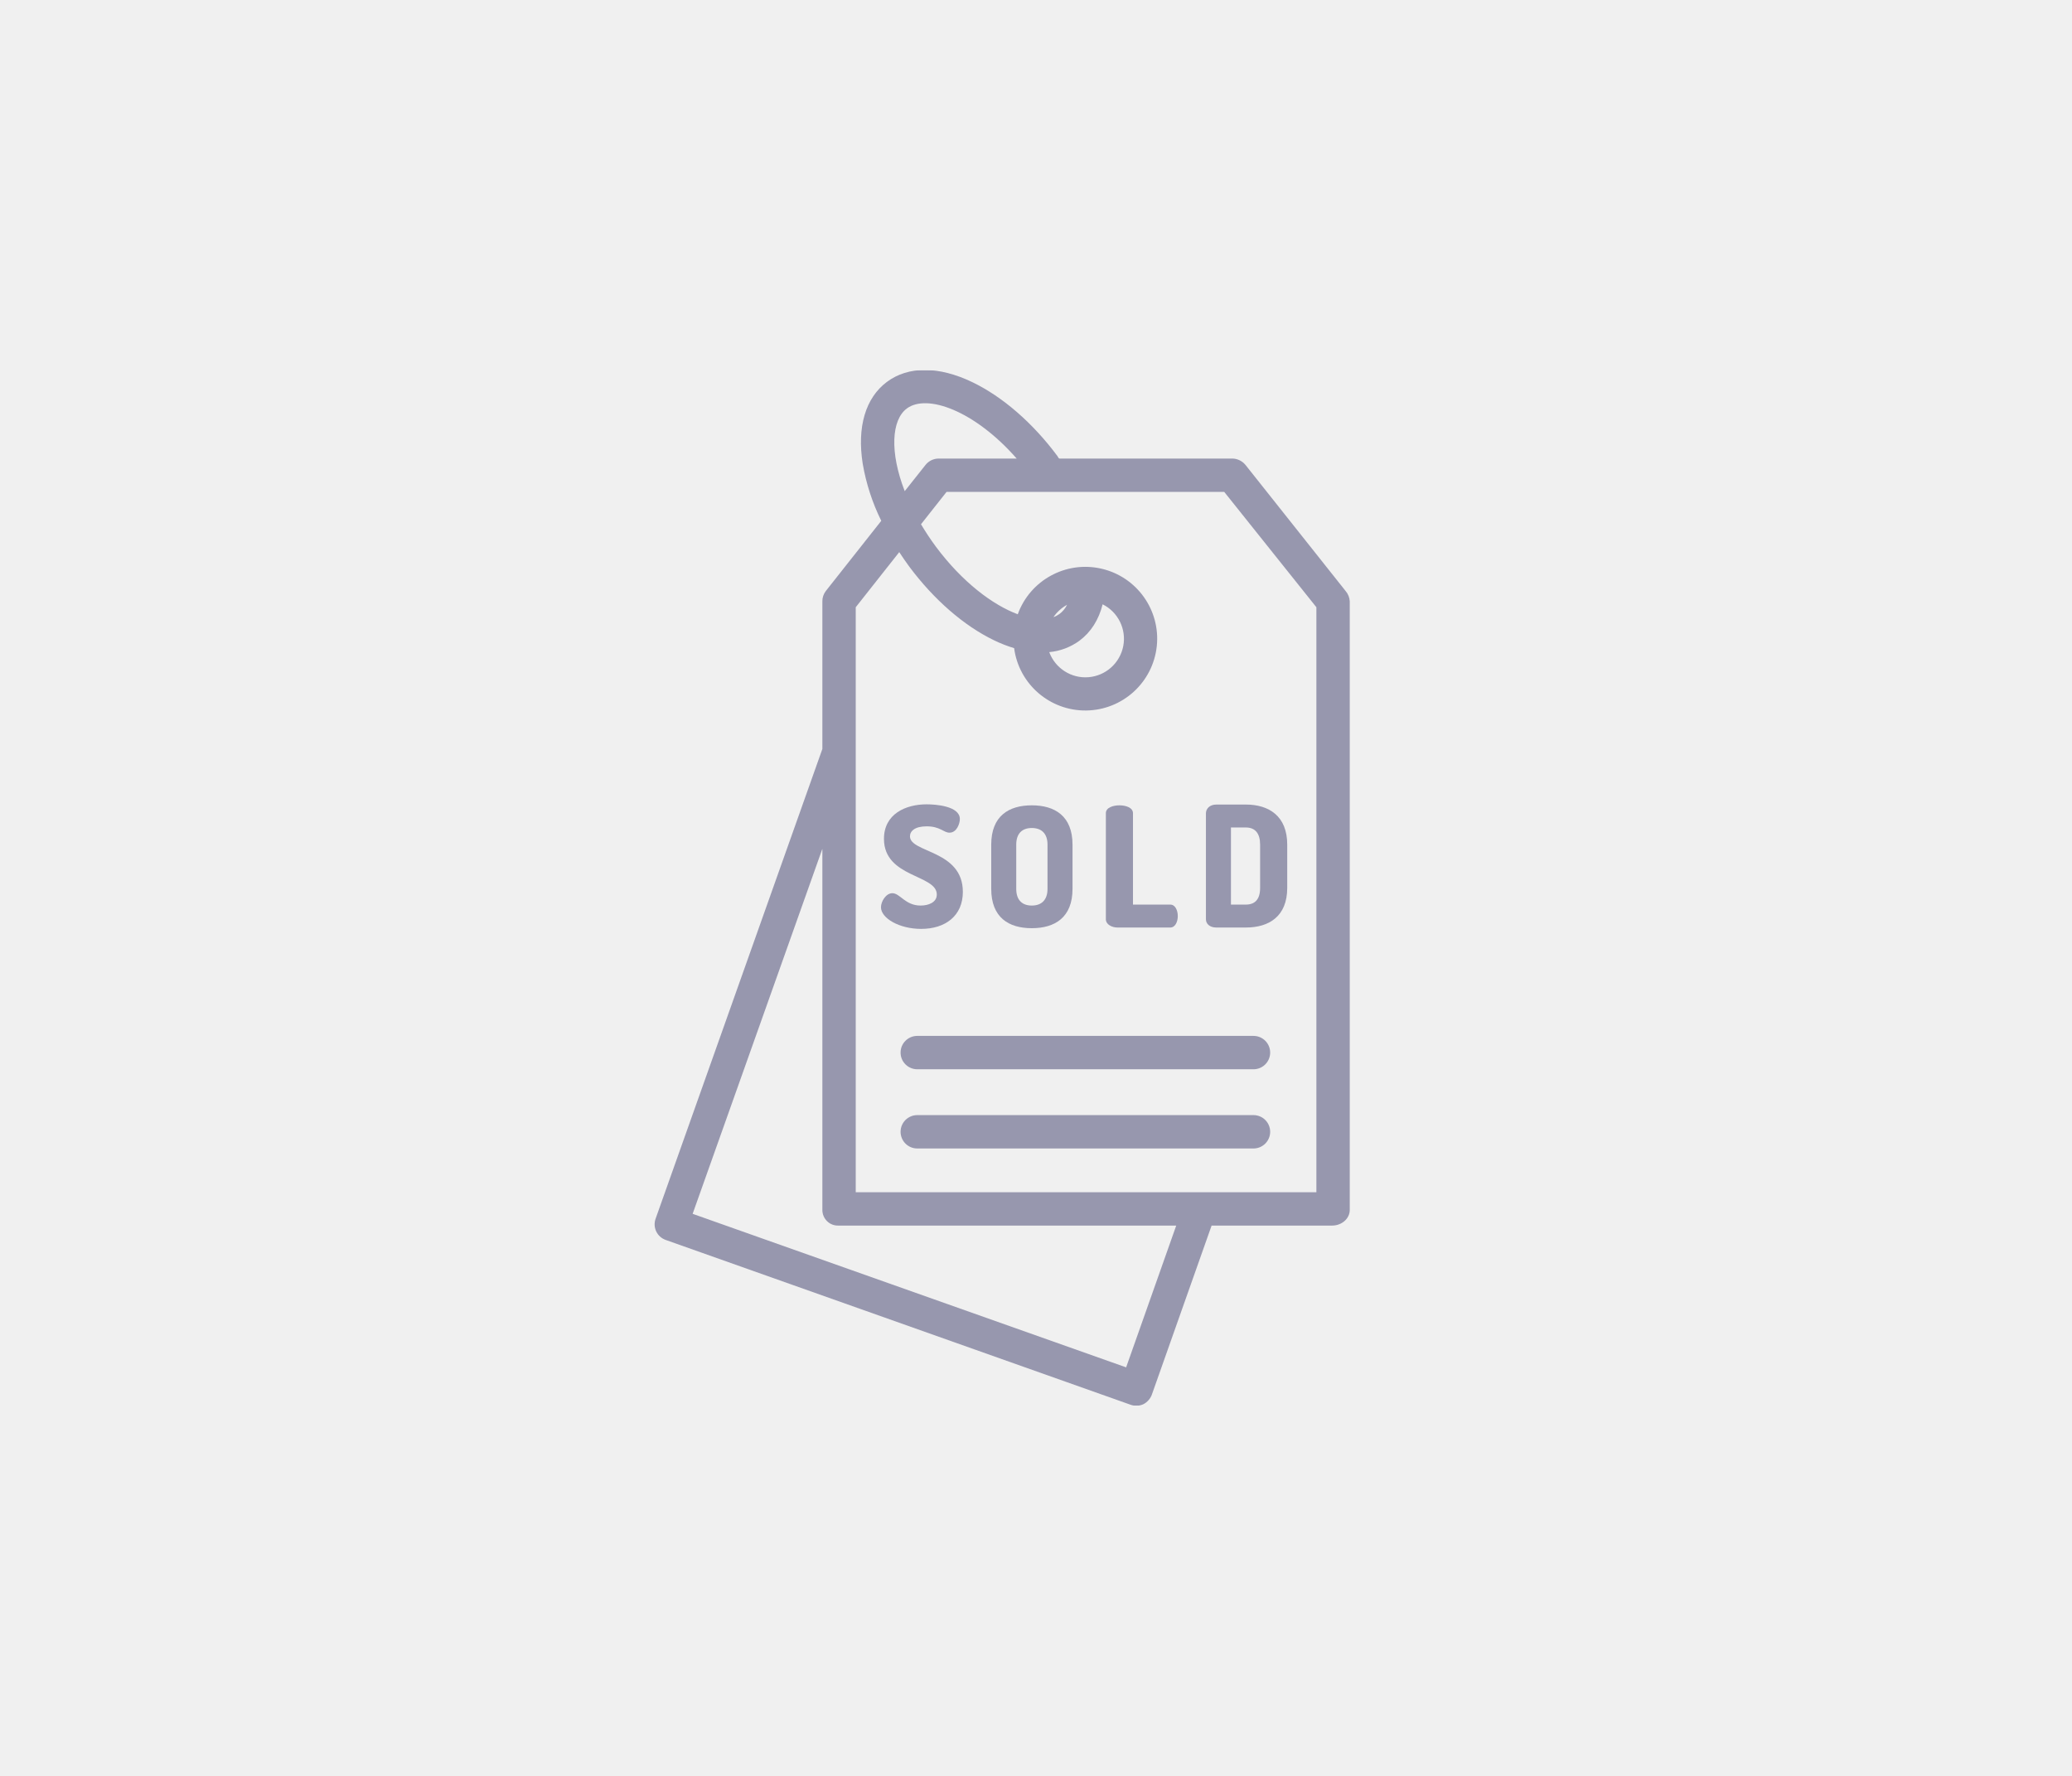
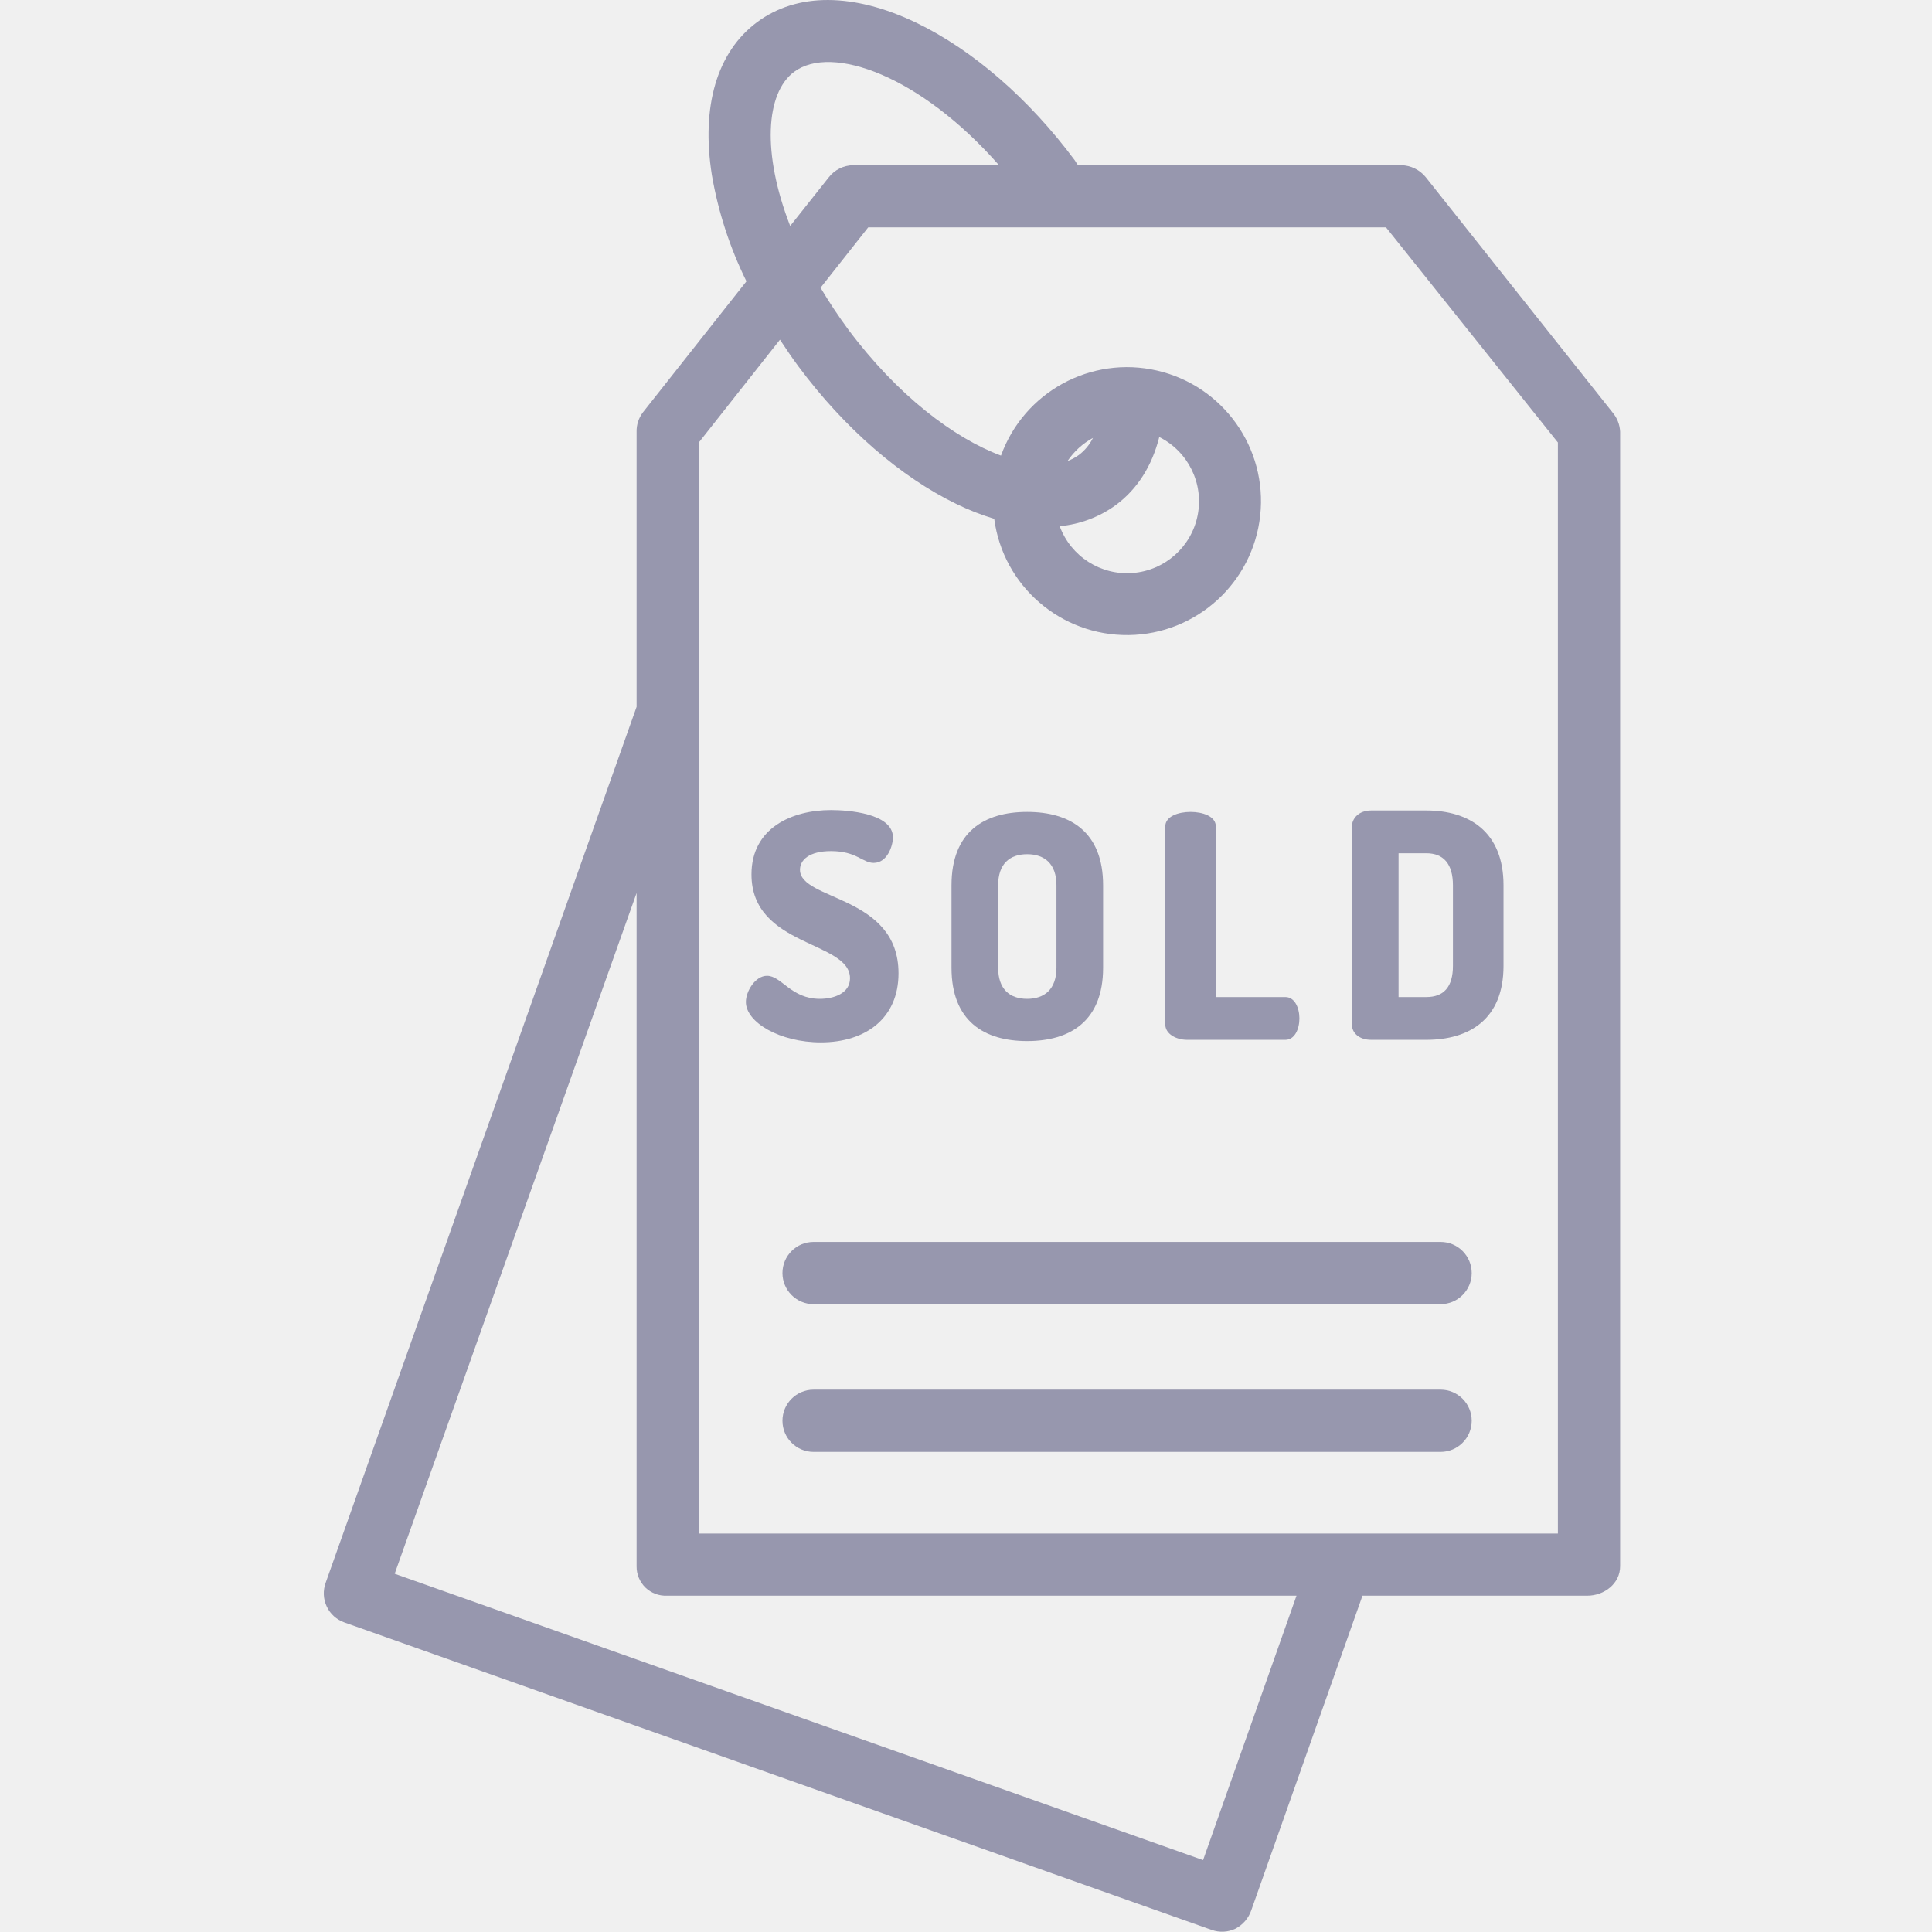
- <svg xmlns="http://www.w3.org/2000/svg" width="56" height="48" viewBox="0 0 56 48" fill="none">
-   <g clip-path="url(#clip0_4_57)">
-     <mask id="mask0_4_57" style="mask-type:luminance" maskUnits="userSpaceOnUse" x="13" y="10" width="28" height="28">
-       <path d="M41 10H13V38H41V10Z" fill="white" />
+ <svg xmlns="http://www.w3.org/2000/svg" width="28" height="28" viewBox="0 0 28 28" fill="none">
+   <g clip-path="url(#clip0_15078_6418)">
+     <mask id="mask0_15078_6418" style="mask-type:luminance" maskUnits="userSpaceOnUse" x="0" y="0" width="28" height="28">
+       <path d="M28 0H0V28H28V0Z" fill="white" />
    </mask>
-     <g mask="url(#mask0_4_57)">
-       <path d="M17.989 33.513L30.56 37.97C30.672 38.01 30.796 38.004 30.904 37.953C31.013 37.896 31.096 37.8 31.135 37.684L32.746 33.126H36.003C36.252 33.126 36.48 32.949 36.48 32.7V16.256C36.475 16.153 36.436 16.054 36.369 15.976L33.664 12.569C33.576 12.46 33.445 12.396 33.305 12.394H28.631C28.613 12.394 28.596 12.349 28.577 12.324C27.912 11.429 27.096 10.723 26.281 10.33C25.371 9.893 24.551 9.89 23.971 10.322C23.392 10.753 23.159 11.54 23.317 12.537C23.409 13.072 23.578 13.591 23.818 14.077L22.318 15.976C22.257 16.056 22.224 16.155 22.226 16.256V20.244L17.72 32.938C17.679 33.05 17.684 33.174 17.735 33.282C17.785 33.389 17.877 33.473 17.989 33.513ZM24.509 11.041C25.054 10.636 26.34 11.098 27.478 12.394H25.365C25.227 12.396 25.097 12.46 25.012 12.569L24.452 13.275C24.044 12.227 24.092 11.351 24.509 11.041ZM23.128 16.413L24.304 14.923C24.39 15.053 24.477 15.183 24.572 15.311C25.238 16.206 26.052 16.914 26.867 17.307C27.042 17.392 27.223 17.463 27.409 17.519C27.538 18.493 28.375 19.216 29.358 19.204C30.34 19.191 31.158 18.447 31.264 17.47C31.369 16.493 30.727 15.592 29.77 15.371C28.813 15.15 27.841 15.679 27.507 16.603C26.829 16.35 26.008 15.734 25.292 14.773C25.149 14.579 25.015 14.377 24.892 14.17L25.583 13.295H33.087L35.578 16.413V32.225H23.128V16.413ZM29.801 16.334C30.219 16.543 30.447 17.005 30.358 17.464C30.269 17.923 29.885 18.266 29.419 18.304C28.954 18.342 28.52 18.064 28.358 17.626C28.654 17.599 28.936 17.492 29.175 17.317C29.485 17.086 29.696 16.752 29.801 16.334ZM28.637 16.593C28.586 16.63 28.531 16.66 28.472 16.68C28.566 16.542 28.692 16.427 28.84 16.347C28.792 16.444 28.723 16.528 28.637 16.593ZM22.226 22.942V32.7C22.225 32.816 22.271 32.927 22.354 33.008C22.437 33.089 22.55 33.131 22.666 33.126H31.79L30.436 36.958L18.72 32.808L22.226 22.942Z" fill="#9797AE" />
-       <path d="M33.878 30.14H24.791C24.542 30.14 24.34 30.342 24.34 30.591C24.34 30.84 24.542 31.042 24.791 31.042H33.878C34.127 31.042 34.329 30.84 34.329 30.591C34.329 30.342 34.127 30.14 33.878 30.14Z" fill="#9797AE" />
-       <path d="M33.878 27.999H24.791C24.542 27.999 24.34 28.201 24.34 28.45C24.34 28.699 24.542 28.901 24.791 28.901H33.878C34.127 28.901 34.329 28.699 34.329 28.45C34.329 28.201 34.127 27.999 33.878 27.999Z" fill="#9797AE" />
-       <path d="M26.023 24.106C26.023 22.97 24.594 23.056 24.594 22.605C24.594 22.465 24.724 22.335 25.044 22.335C25.414 22.335 25.5 22.506 25.662 22.506C25.86 22.506 25.942 22.258 25.942 22.137C25.942 21.785 25.284 21.74 25.044 21.74C24.481 21.74 23.891 21.997 23.891 22.673C23.891 23.727 25.319 23.633 25.319 24.178C25.319 24.394 25.09 24.476 24.882 24.476C24.463 24.476 24.328 24.142 24.116 24.142C23.945 24.142 23.81 24.367 23.81 24.521C23.81 24.818 24.305 25.107 24.896 25.107C25.549 25.107 26.023 24.755 26.023 24.106Z" fill="#9797AE" />
-       <path d="M27.886 25.088C28.508 25.088 28.987 24.8 28.987 24.025V22.831C28.987 22.055 28.508 21.767 27.886 21.767C27.264 21.767 26.79 22.055 26.79 22.83V24.025C26.79 24.8 27.264 25.088 27.886 25.088ZM27.466 22.83C27.466 22.519 27.634 22.38 27.886 22.38C28.139 22.38 28.311 22.519 28.311 22.83V24.025C28.311 24.336 28.139 24.476 27.886 24.476C27.634 24.476 27.466 24.336 27.466 24.025V22.83Z" fill="#9797AE" />
-       <path d="M30.205 25.07H31.629C31.764 25.07 31.832 24.913 31.832 24.76C31.832 24.607 31.764 24.45 31.629 24.45H30.621V21.979C30.621 21.83 30.43 21.767 30.255 21.767C30.079 21.767 29.888 21.83 29.888 21.979V24.845C29.888 24.989 30.052 25.07 30.205 25.07Z" fill="#9797AE" />
-       <path d="M33.671 21.746H32.873C32.688 21.746 32.593 21.866 32.593 21.979V24.85C32.593 24.962 32.688 25.07 32.873 25.07H33.671C34.293 25.07 34.79 24.773 34.79 23.998V22.83C34.79 22.055 34.293 21.746 33.671 21.746ZM34.057 23.998C34.057 24.304 33.923 24.45 33.671 24.45H33.269V22.366H33.671C33.923 22.366 34.057 22.524 34.057 22.83V23.998Z" fill="#9797AE" />
+     <g mask="url(#mask0_15078_6418)">
+       <mask id="mask1_15078_6418" style="mask-type:luminance" maskUnits="userSpaceOnUse" x="0" y="0" width="28" height="28">
+         <path d="M28 0H0V28H28V0Z" fill="white" />
+       </mask>
+       <g mask="url(#mask1_15078_6418)">
+         <path d="M4.989 23.513L17.56 27.97C17.672 28.01 17.796 28.004 17.904 27.953C18.013 27.896 18.096 27.8 18.135 27.684L19.746 23.126H23.003C23.252 23.126 23.48 22.949 23.48 22.7V6.256C23.475 6.153 23.436 6.054 23.369 5.976L20.664 2.569C20.576 2.46 20.445 2.396 20.305 2.394H15.631C15.613 2.394 15.596 2.349 15.577 2.324C14.912 1.429 14.096 0.723 13.281 0.33C12.371 -0.107 11.551 -0.11 10.971 0.322C10.392 0.753 10.159 1.54 10.317 2.537C10.409 3.072 10.578 3.591 10.818 4.077L9.318 5.976C9.257 6.056 9.224 6.155 9.226 6.256V10.244L4.72 22.938C4.679 23.05 4.684 23.174 4.735 23.282C4.785 23.39 4.877 23.473 4.989 23.513ZM11.509 1.041C12.054 0.636 13.34 1.098 14.478 2.394H12.365C12.227 2.396 12.097 2.46 12.012 2.569L11.452 3.275C11.044 2.227 11.092 1.352 11.509 1.041ZM10.128 6.413L11.304 4.923C11.39 5.054 11.477 5.183 11.572 5.311C12.238 6.206 13.052 6.914 13.867 7.307C14.042 7.392 14.223 7.463 14.409 7.519C14.538 8.493 15.375 9.216 16.358 9.204C17.34 9.191 18.158 8.447 18.264 7.47C18.369 6.493 17.727 5.592 16.77 5.371C15.813 5.15 14.841 5.679 14.507 6.603C13.829 6.35 13.008 5.734 12.292 4.773C12.149 4.579 12.015 4.377 11.892 4.17L12.583 3.295H20.087L22.578 6.413V22.225H10.128V6.413ZM16.801 6.334C17.219 6.543 17.447 7.005 17.358 7.464C17.269 7.923 16.885 8.266 16.419 8.304C15.954 8.342 15.52 8.065 15.358 7.626C15.653 7.599 15.936 7.492 16.175 7.317C16.485 7.086 16.696 6.752 16.801 6.334ZM15.637 6.593C15.586 6.63 15.531 6.66 15.472 6.681C15.566 6.542 15.692 6.427 15.84 6.347C15.792 6.444 15.723 6.528 15.637 6.593ZM9.226 12.942V22.7C9.225 22.816 9.271 22.927 9.354 23.008C9.437 23.088 9.55 23.131 9.666 23.126H18.79L17.436 26.958L5.72 22.808L9.226 12.942Z" fill="#9797AE" />
+         <path d="M20.878 20.14H11.791C11.542 20.14 11.34 20.342 11.34 20.591C11.34 20.84 11.542 21.042 11.791 21.042H20.878C21.127 21.042 21.329 20.84 21.329 20.591C21.329 20.342 21.127 20.14 20.878 20.14Z" fill="#9797AE" />
+         <path d="M20.878 17.999H11.791C11.542 17.999 11.34 18.201 11.34 18.45C11.34 18.699 11.542 18.901 11.791 18.901H20.878C21.127 18.901 21.329 18.699 21.329 18.45C21.329 18.201 21.127 17.999 20.878 17.999Z" fill="#9797AE" />
+         <path d="M13.022 14.106C13.022 12.97 11.594 13.056 11.594 12.605C11.594 12.466 11.724 12.335 12.044 12.335C12.414 12.335 12.5 12.506 12.662 12.506C12.86 12.506 12.941 12.258 12.941 12.136C12.941 11.785 12.283 11.74 12.044 11.74C11.481 11.74 10.891 11.997 10.891 12.673C10.891 13.727 12.319 13.633 12.319 14.178C12.319 14.394 12.089 14.476 11.882 14.476C11.463 14.476 11.328 14.142 11.116 14.142C10.945 14.142 10.81 14.367 10.81 14.521C10.81 14.818 11.305 15.107 11.896 15.107C12.549 15.107 13.022 14.755 13.022 14.106Z" fill="#9797AE" />
+         <path d="M14.886 15.088C15.508 15.088 15.987 14.8 15.987 14.025V12.831C15.987 12.055 15.508 11.767 14.886 11.767C14.264 11.767 13.79 12.055 13.79 12.83V14.025C13.79 14.8 14.264 15.088 14.886 15.088ZM14.466 12.83C14.466 12.519 14.634 12.38 14.886 12.38C15.138 12.38 15.311 12.519 15.311 12.83V14.025C15.311 14.336 15.138 14.476 14.886 14.476C14.634 14.476 14.466 14.336 14.466 14.025V12.83Z" fill="#9797AE" />
+         <path d="M17.205 15.07H18.629C18.764 15.07 18.832 14.913 18.832 14.76C18.832 14.607 18.764 14.45 18.629 14.45H17.621V11.979C17.621 11.83 17.43 11.767 17.254 11.767C17.079 11.767 16.888 11.83 16.888 11.979V14.845C16.888 14.989 17.052 15.07 17.205 15.07Z" fill="#9797AE" />
+         <path d="M20.671 11.746H19.873C19.688 11.746 19.593 11.866 19.593 11.979V14.85C19.593 14.963 19.689 15.07 19.873 15.07H20.671C21.293 15.07 21.79 14.773 21.79 13.998V12.831C21.79 12.055 21.293 11.746 20.671 11.746ZM21.057 13.998C21.057 14.305 20.923 14.45 20.671 14.45H20.269V12.366H20.671C20.923 12.366 21.057 12.524 21.057 12.831V13.998Z" fill="#9797AE" />
+       </g>
    </g>
  </g>
  <defs>
-     <clipPath id="clip0_4_57">
-       <rect width="28" height="28" fill="white" transform="translate(13 10)" />
+     <clipPath id="clip0_15078_6418">
+       <rect width="28" height="28" fill="white" />
    </clipPath>
  </defs>
</svg>
